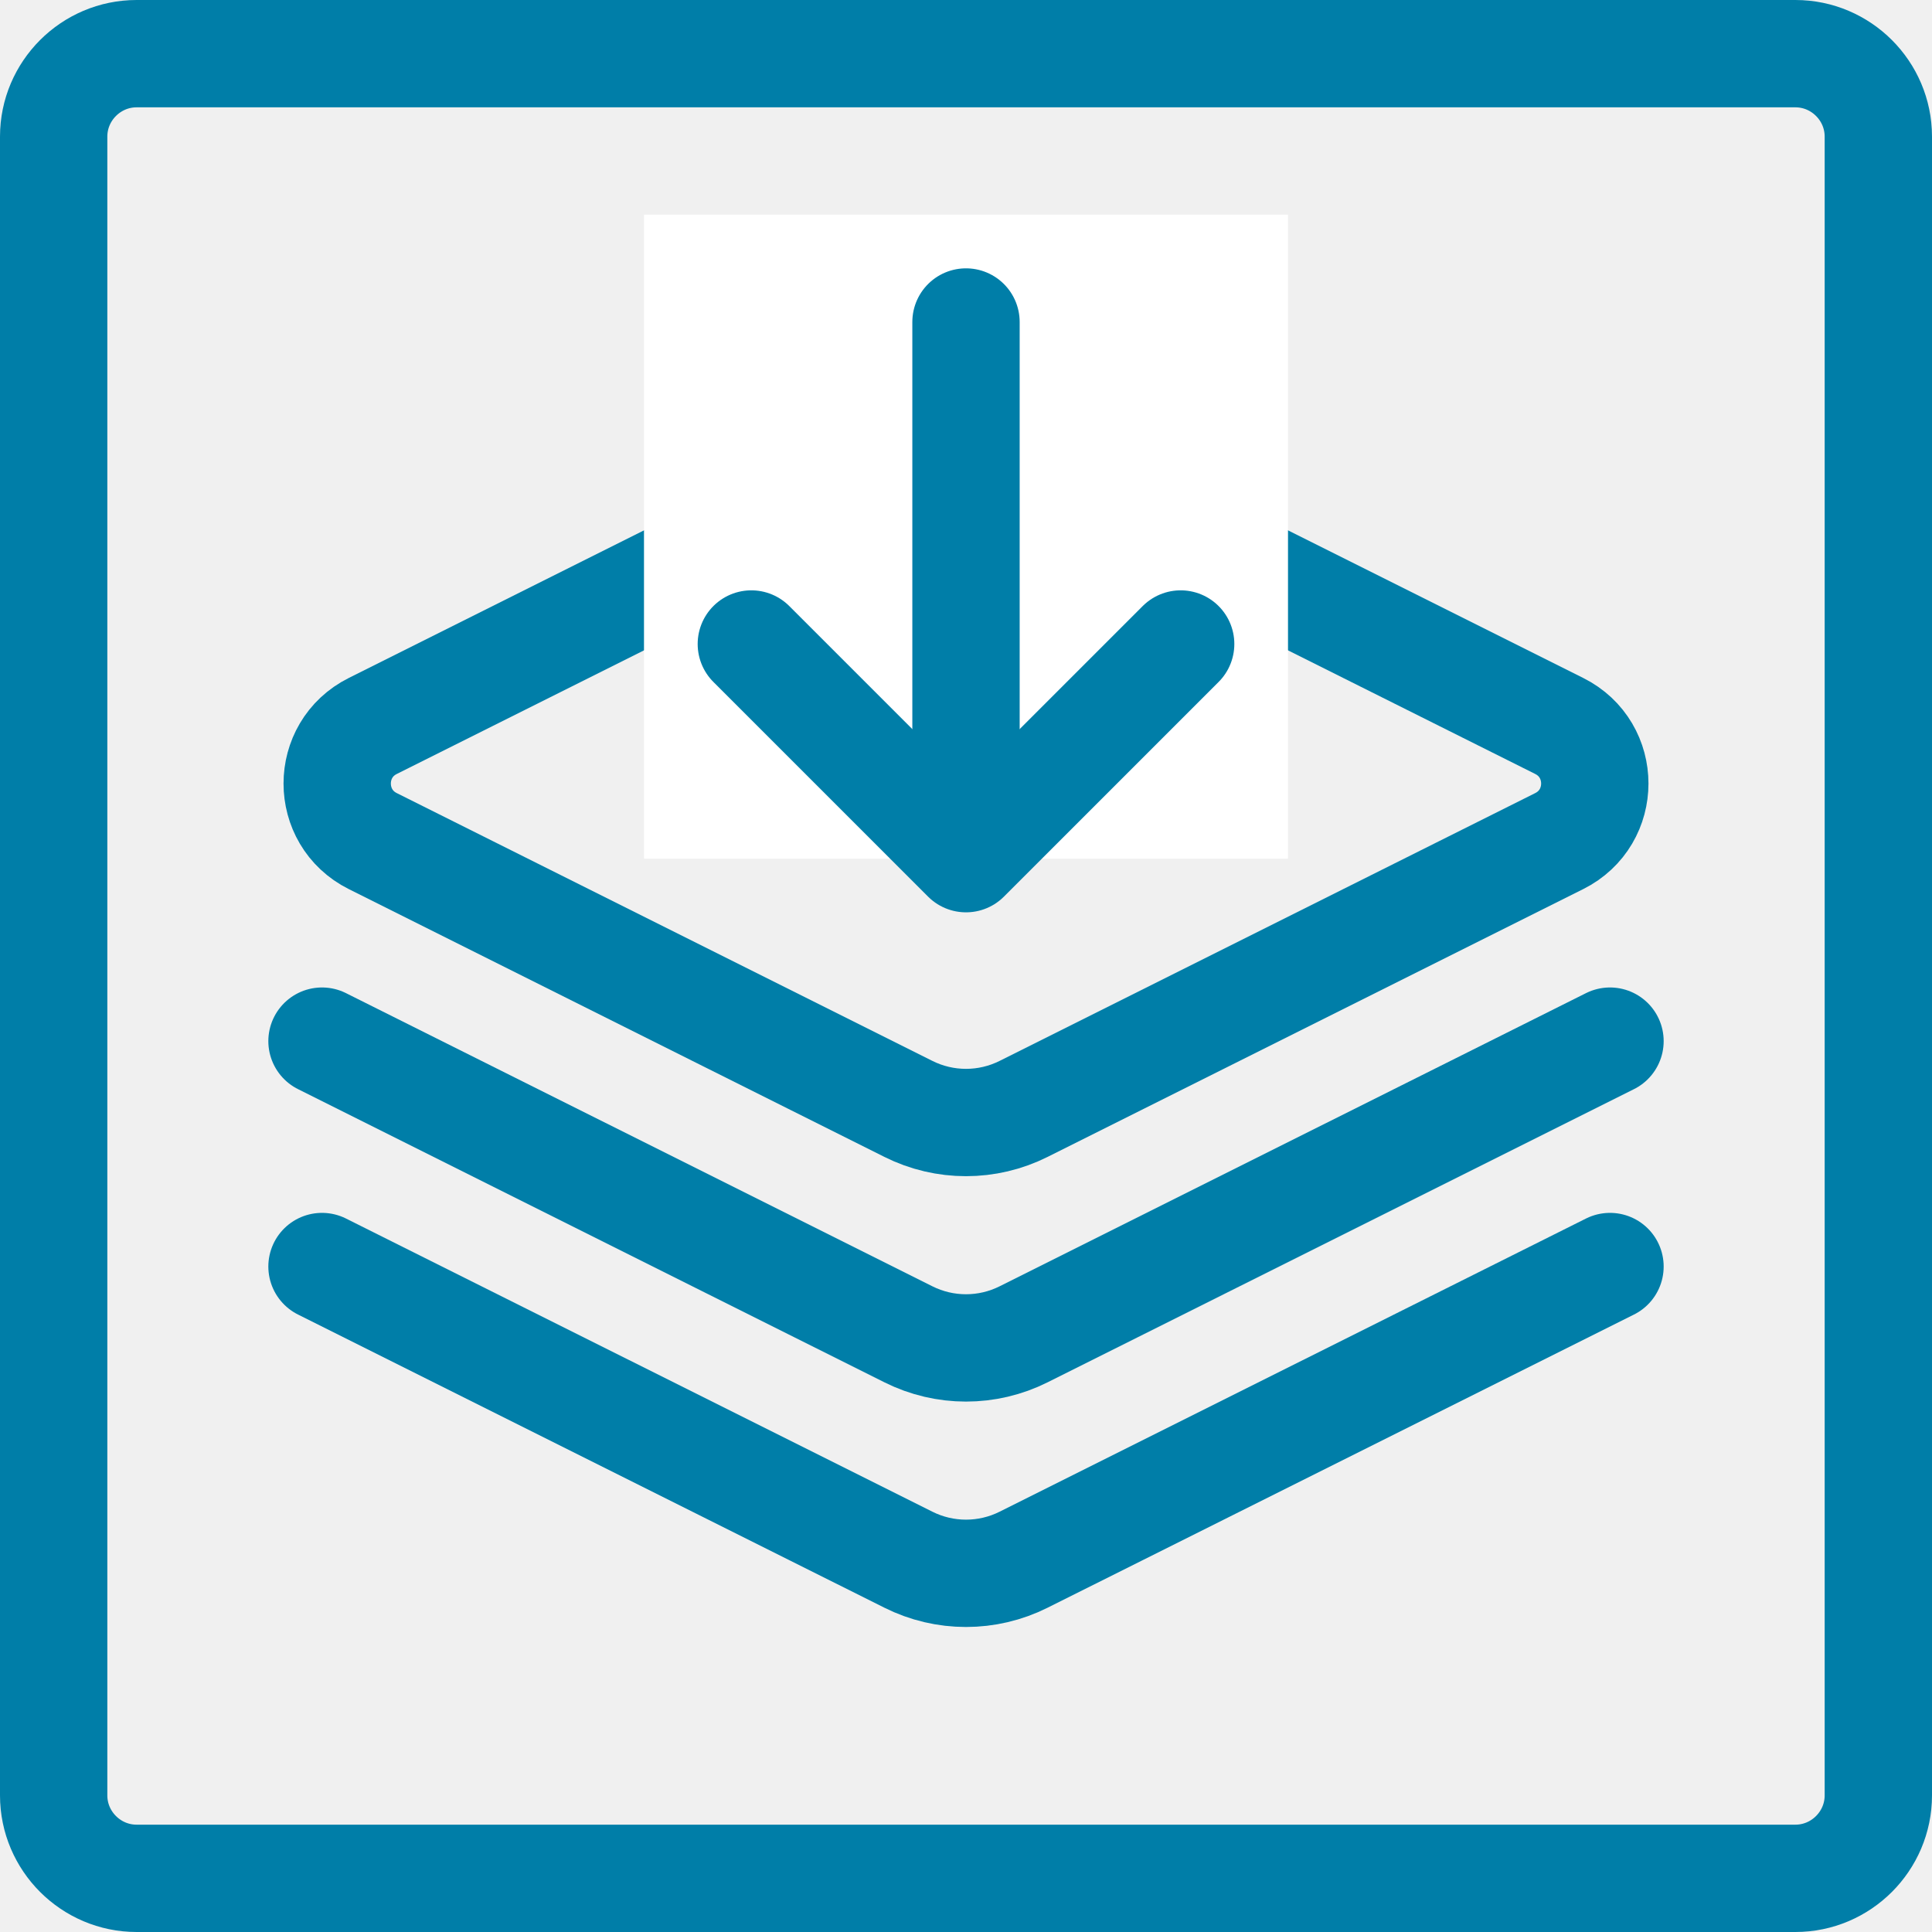
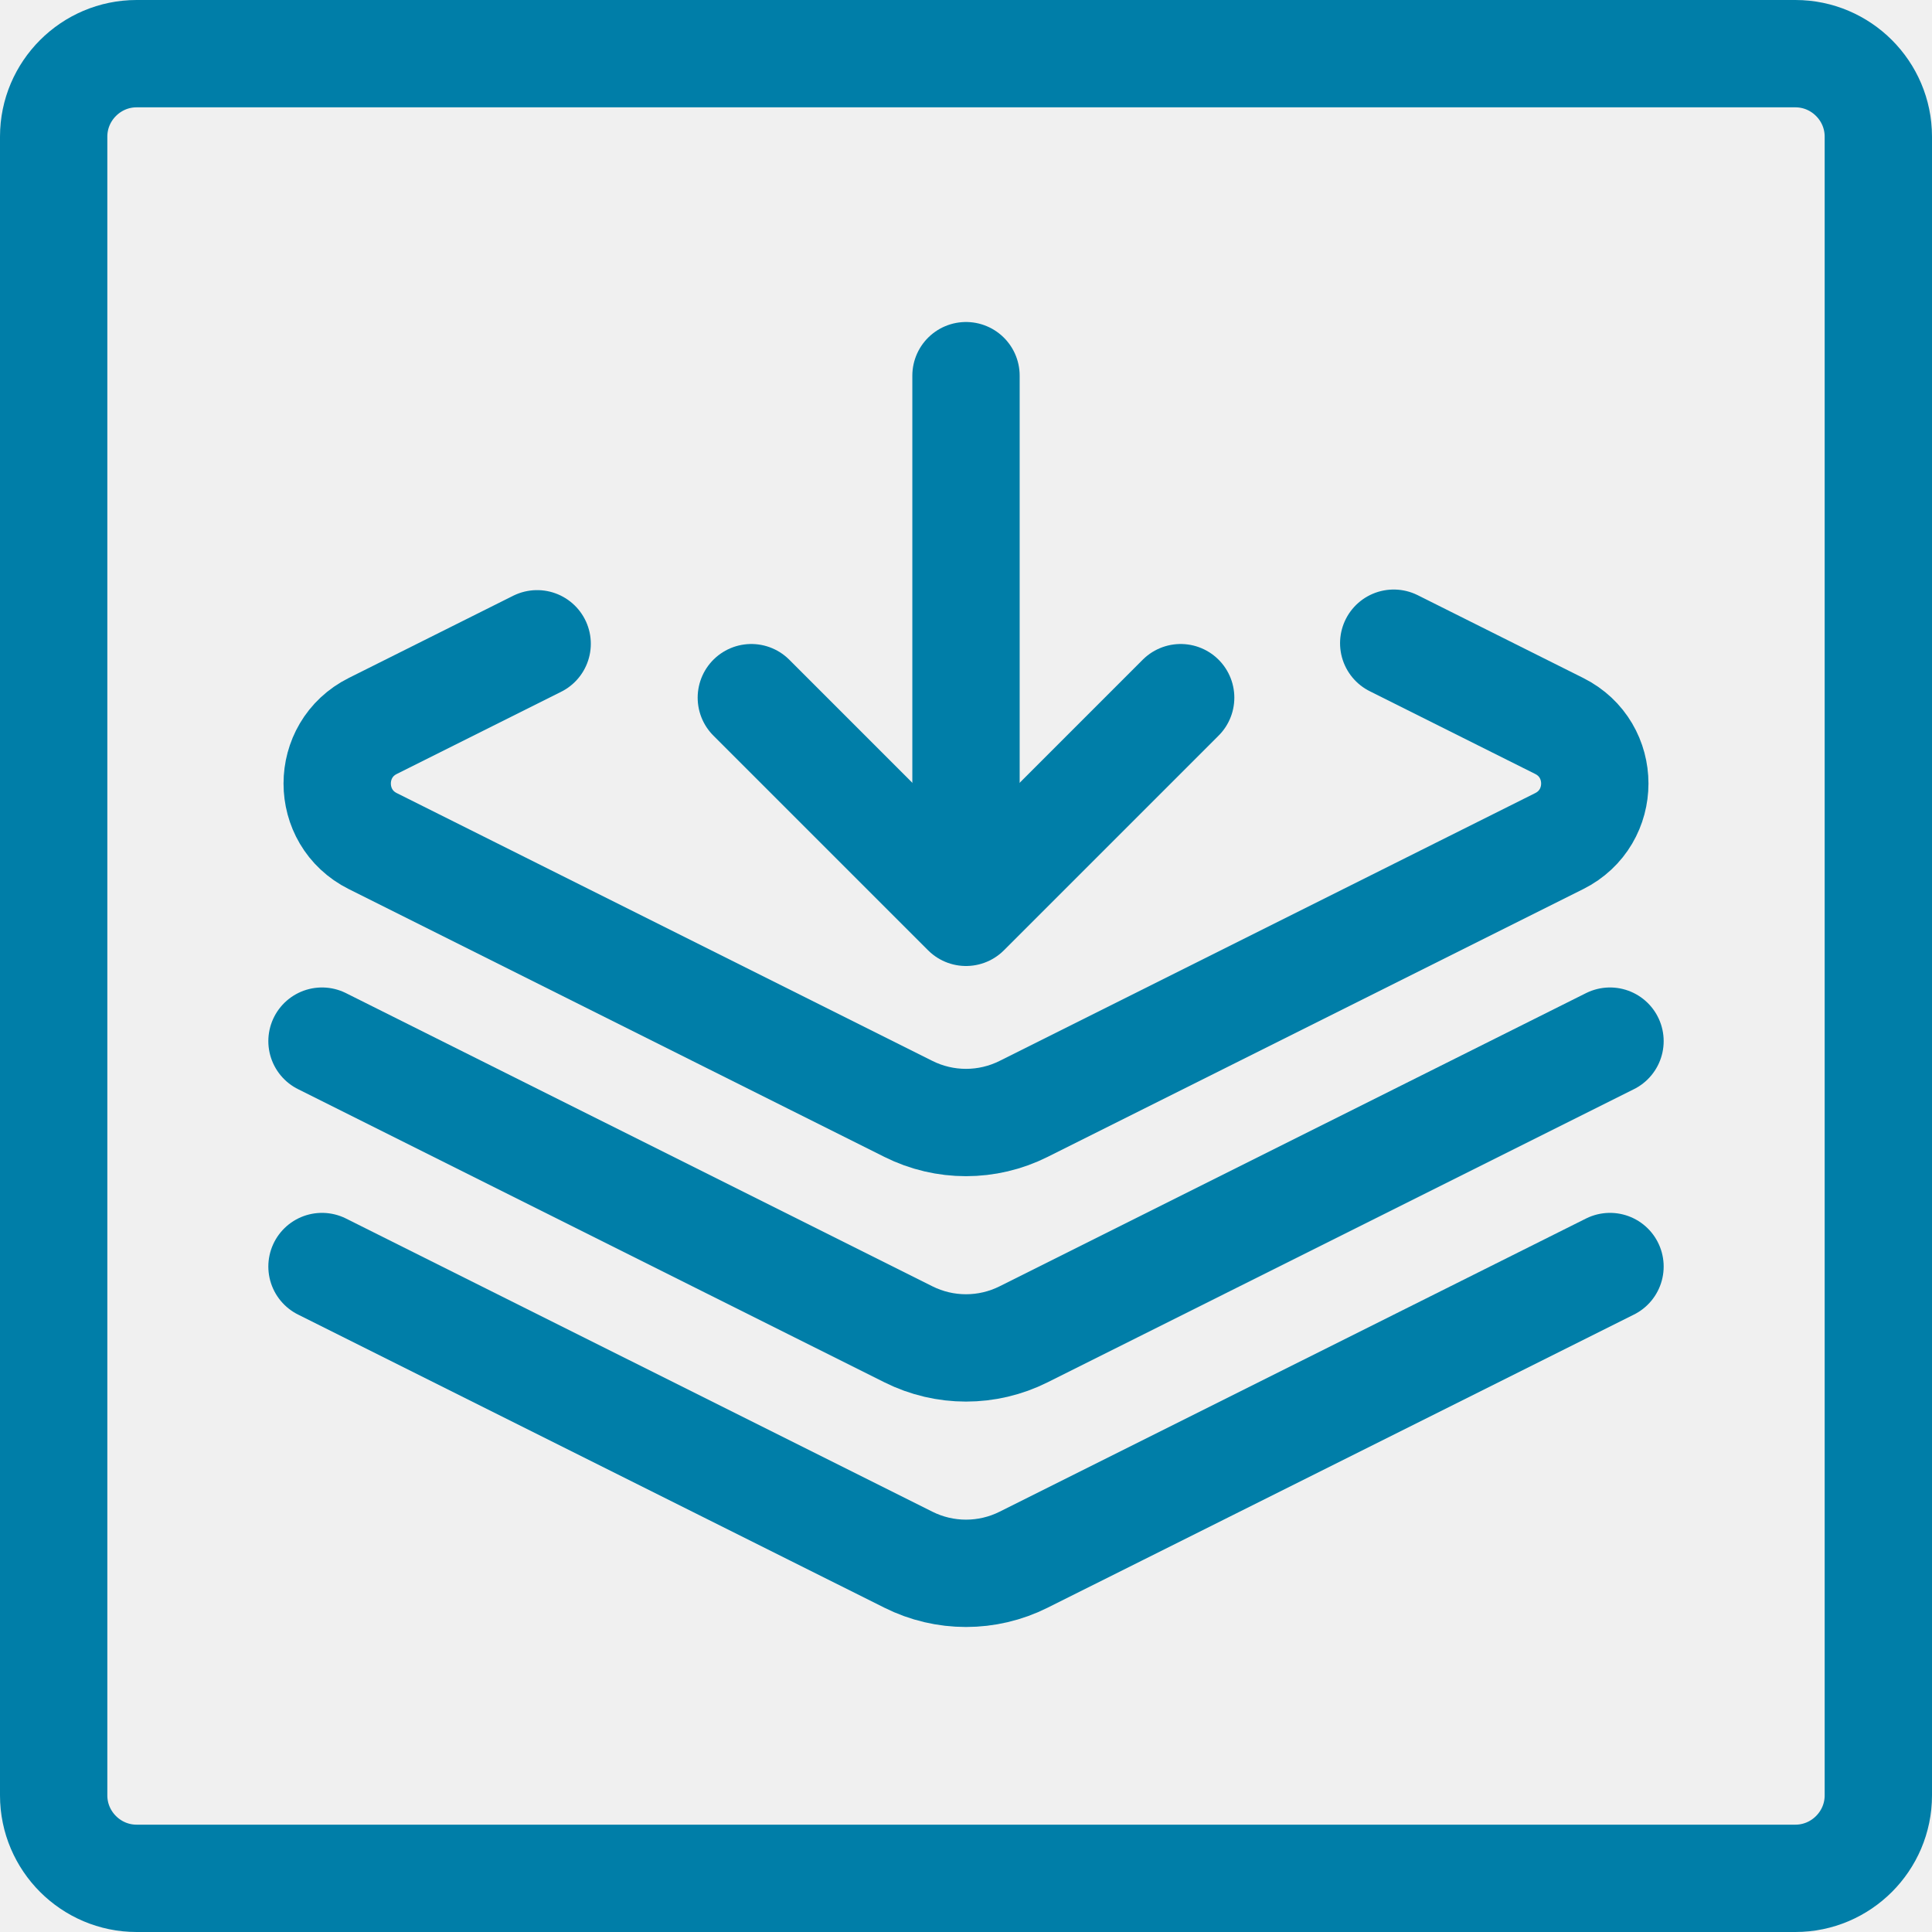
<svg xmlns="http://www.w3.org/2000/svg" width="36px" height="36px" viewBox="0 0 36 36" version="1.1">
  <defs />
  <g id="Icons" stroke="none" stroke-width="1" fill="none" fill-rule="evenodd">
-     <g id="icon/activity/object-data-input">
-       <path d="M33.455,35 L2.545,35 C1.695,35 1,34.305 1,33.455 L1,2.545 C1,1.695 1.695,1 2.545,1 L33.455,1 C34.305,1 35,1.695 35,2.545 L35,33.455 C35,34.305 34.305,35 33.455,35 Z" id="Shape" stroke="#007EA8" stroke-width="2" />
-       <g id="image-video_files" transform="translate(6, 8)" stroke="#007EA8" stroke-linecap="round" stroke-linejoin="round" stroke-width="2">
-         <path d="M10.927,0.537 L0.947,5.527 C0.062,5.969 0.062,7.231 0.947,7.673 L10.927,12.663 C11.602,13.001 12.398,13.001 13.073,12.663 L23.053,7.673 C23.938,7.231 23.938,5.969 23.053,5.527 L13.073,0.537 C12.398,0.199 11.602,0.199 10.927,0.537 Z" id="Shape" />
-         <path d="M0,11.4 L10.927,16.863 C11.602,17.201 12.398,17.201 13.073,16.863 L24,11.4" id="Shape" />
-         <path d="M0,15.6 L10.927,21.063 C11.602,21.401 12.398,21.401 13.073,21.063 L24,15.6" id="Shape" />
+     <g id="icon/activity/object-data-input" stroke="#007EA8" stroke-width="2">
+       <path d="M33.455,35 L2.545,35 C1.695,35 1,34.305 1,33.455 L1,2.545 C1,1.695 1.695,1 2.545,1 L33.455,1 C34.305,1 35,1.695 35,2.545 L35,33.455 C35,34.305 34.305,35 33.455,35 Z" id="Shape" />
+       <g id="image-video_files" transform="translate(6, 11)" stroke-linecap="round" stroke-linejoin="round">
+         <path d="M0,8.4 L10.927,13.863 C11.602,14.201 12.398,14.201 13.073,13.863 L24,8.4" id="Shape" />
+         <path d="M4.009,0.996 C3.141,1.43 2.12,1.94 0.947,2.527 C0.062,2.969 0.062,4.231 0.947,4.673 L10.927,9.663 C11.602,10.001 12.398,10.001 13.073,9.663 L23.053,4.673 C23.938,4.231 23.938,2.969 23.053,2.527 C21.869,1.934 20.841,1.42 19.97,0.985" id="Shape" />
+         <path d="M0,12.6 L10.927,18.063 C11.602,18.401 12.398,18.401 13.073,18.063 L24,12.6" id="Shape" />
      </g>
-       <rect id="Rectangle" fill="#FFFFFF" x="12" y="4" width="12" height="12" />
-       <path d="M17,15 L17,6" id="Shape-Copy-2" stroke="#007EA8" stroke-width="2" stroke-linecap="round" stroke-linejoin="round" transform="translate(17.5, 10.5) rotate(-180) translate(-17.5, -10.5) " />
-       <polyline id="Shape-Copy" stroke="#007EA8" stroke-width="2" stroke-linecap="round" stroke-linejoin="round" transform="translate(18, 14) rotate(-180) translate(-18, -14) " points="14 16 18 12 22 16" />
+       <polyline id="Shape-Copy" stroke-linecap="round" stroke-linejoin="round" transform="translate(18, 15) rotate(-180) translate(-18, -15) " points="14 17 18 13 22 17" />
+       <path d="M18,16 L18,7" id="Shape-Copy-2" stroke-linecap="round" stroke-linejoin="round" />
    </g>
  </g>
</svg>
